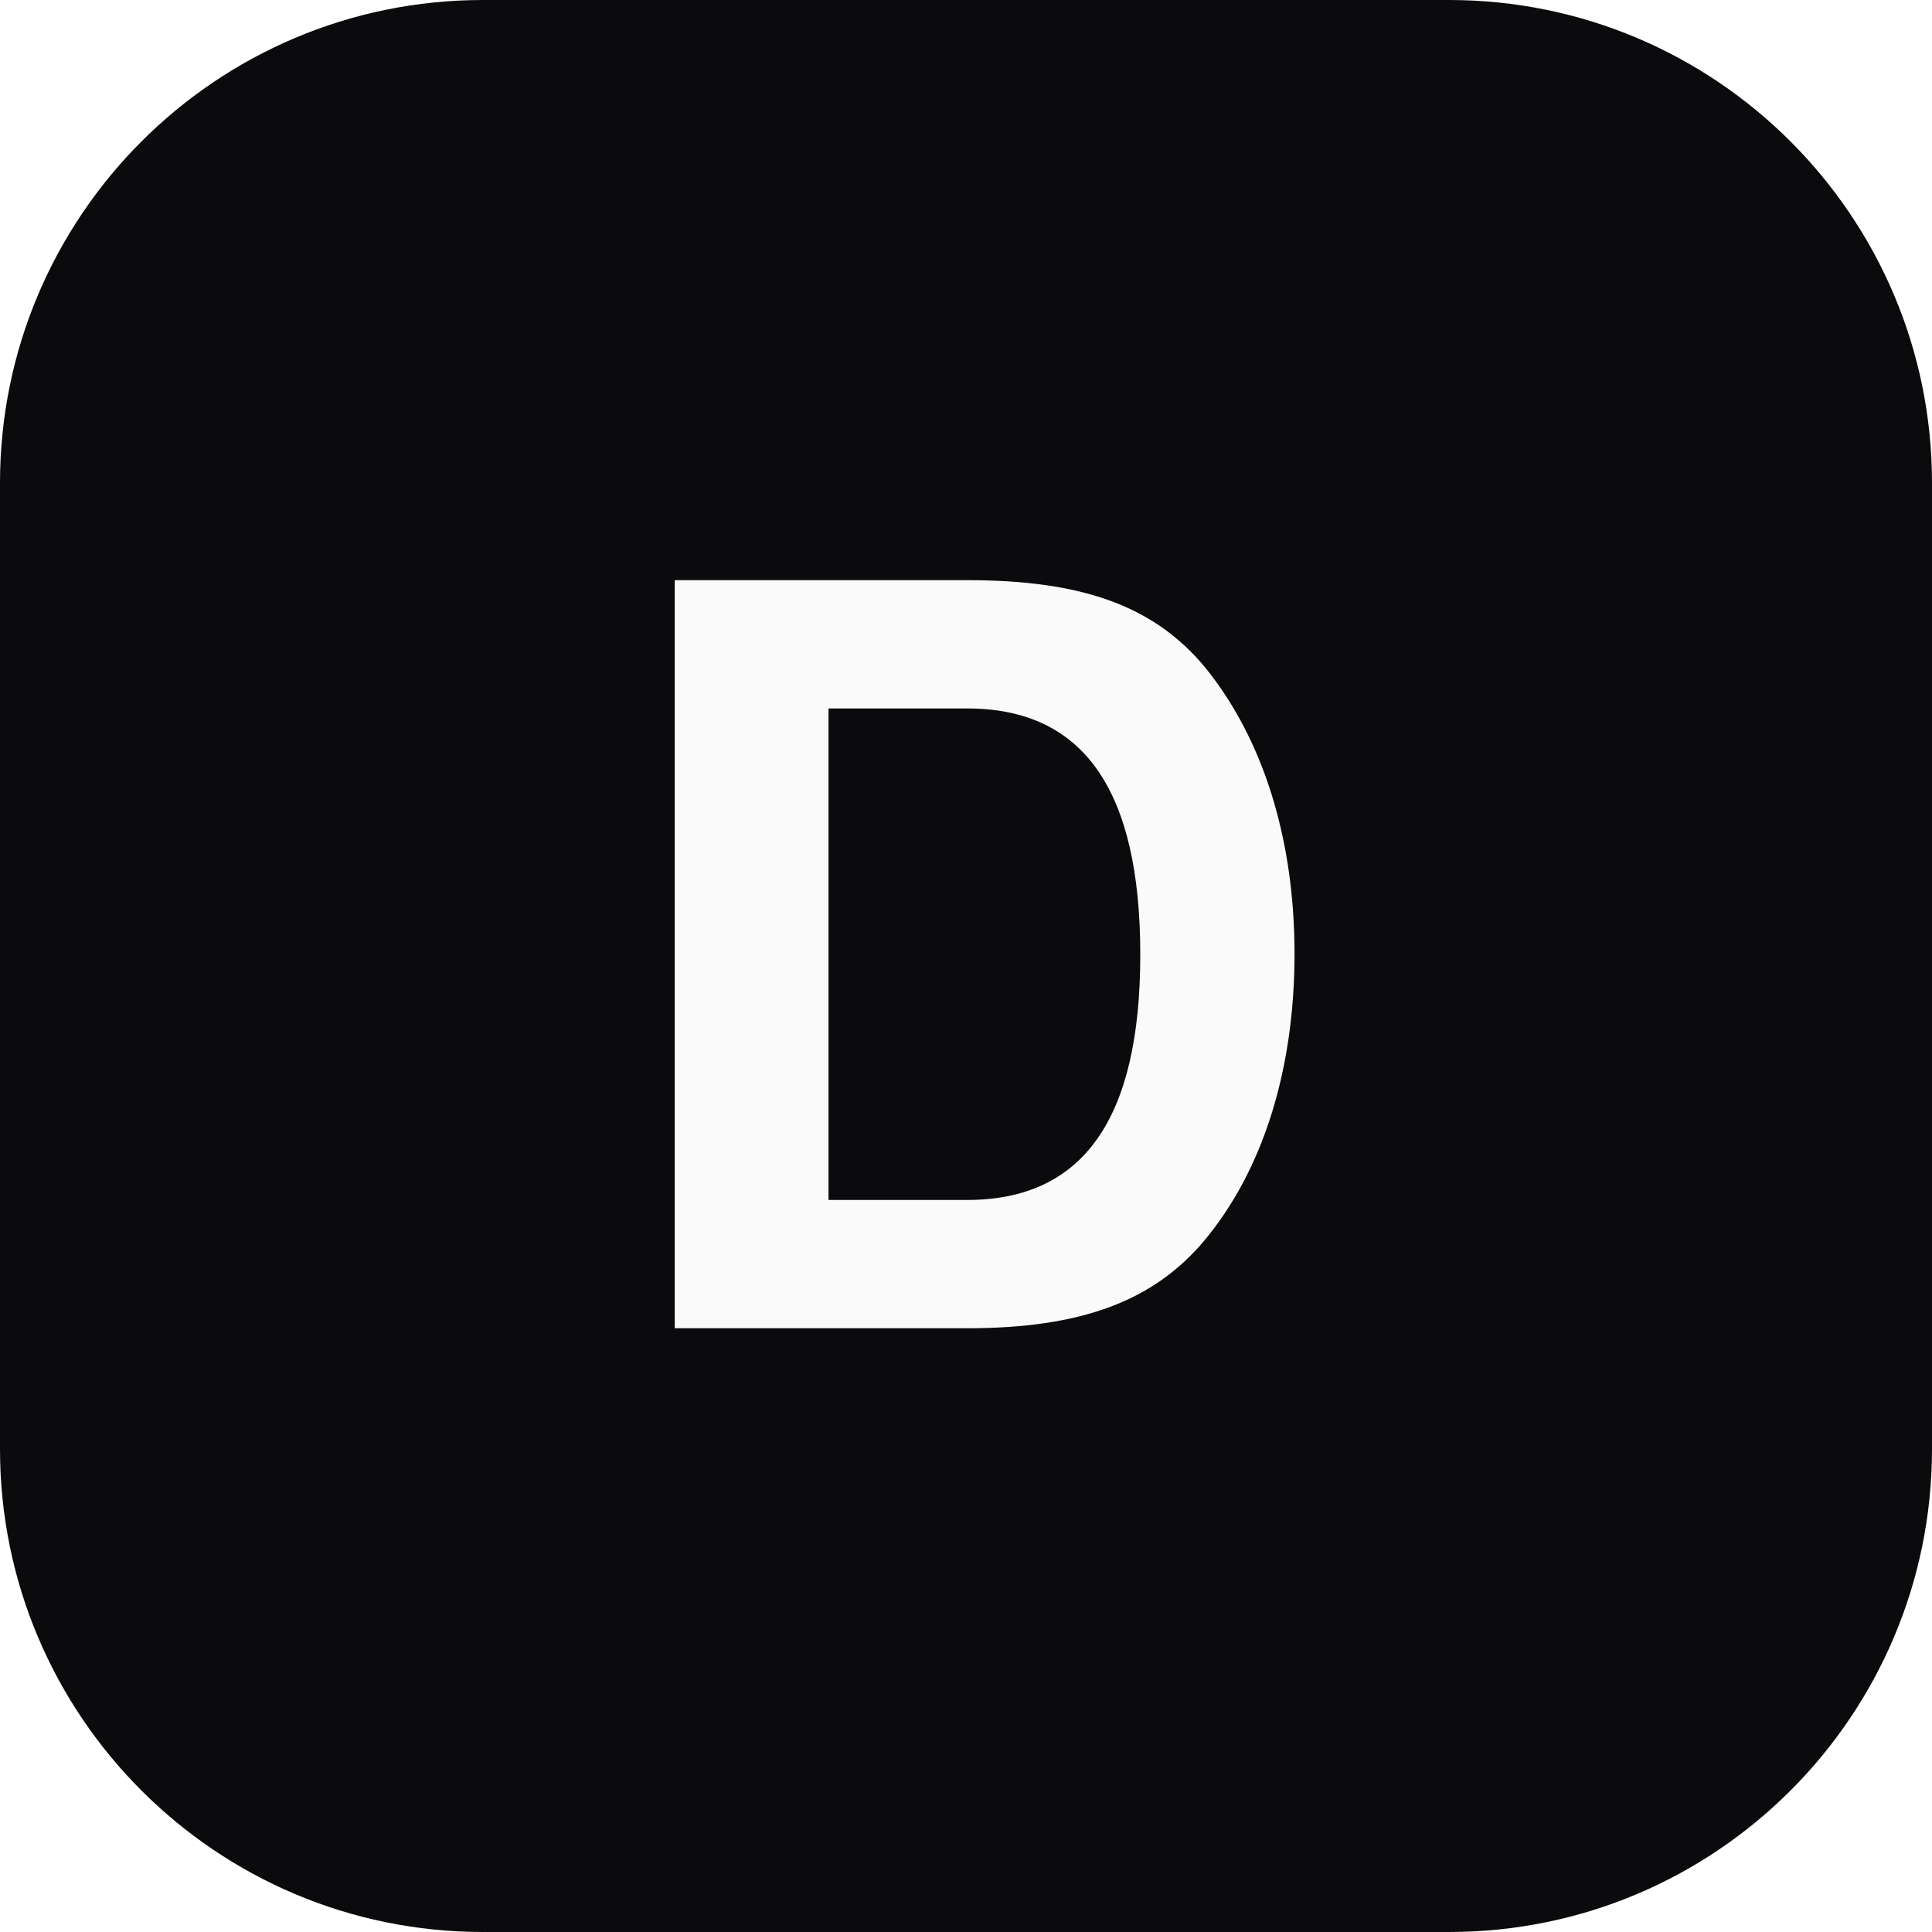
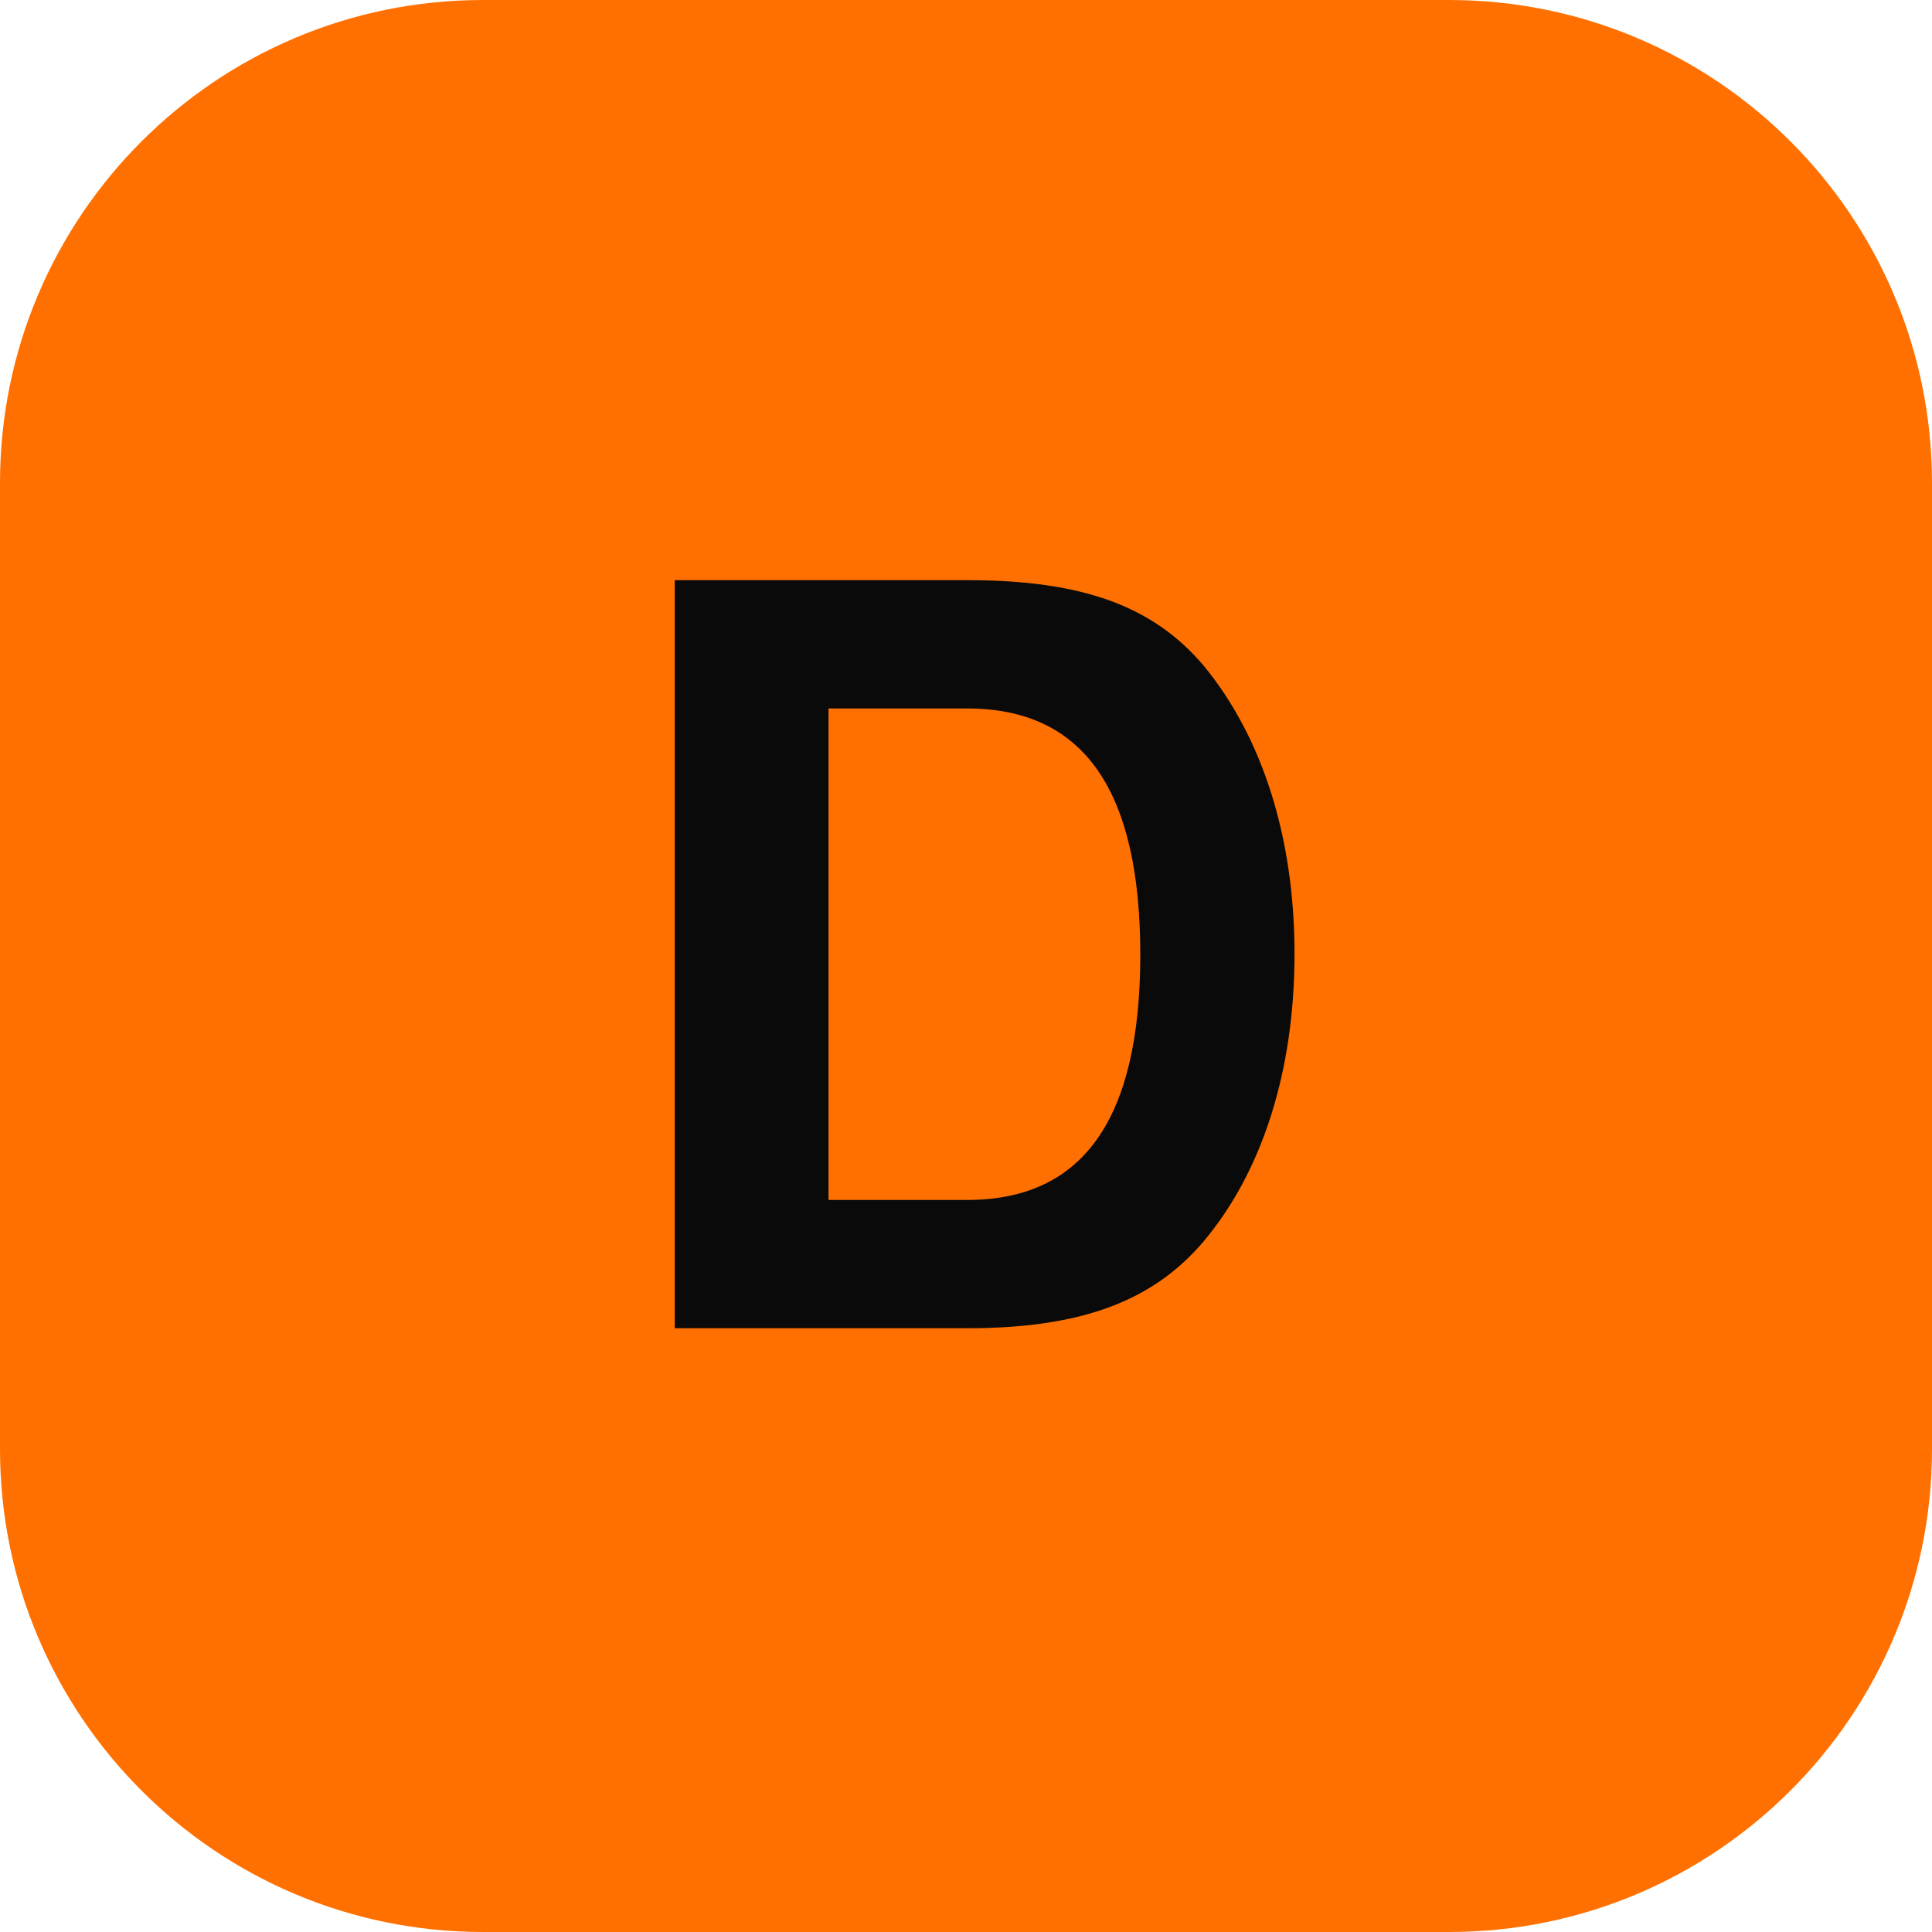
<svg xmlns="http://www.w3.org/2000/svg" viewBox="0 0 64 64">
-   <rect width="64" height="64" rx="16" fill="#0b0b0d" />
-   <text x="32" y="44" text-anchor="middle" font-family="Helvetica, Arial, sans-serif" font-size="34" font-weight="700" fill="#fafafa">D</text>
+   <rect width="64" height="64" rx="16" fill="#ff7000" />
+   <text x="32" y="44" text-anchor="middle" font-family="Helvetica, Arial, sans-serif" font-size="34" font-weight="700" fill="#0a0a0a">D</text>
</svg>
